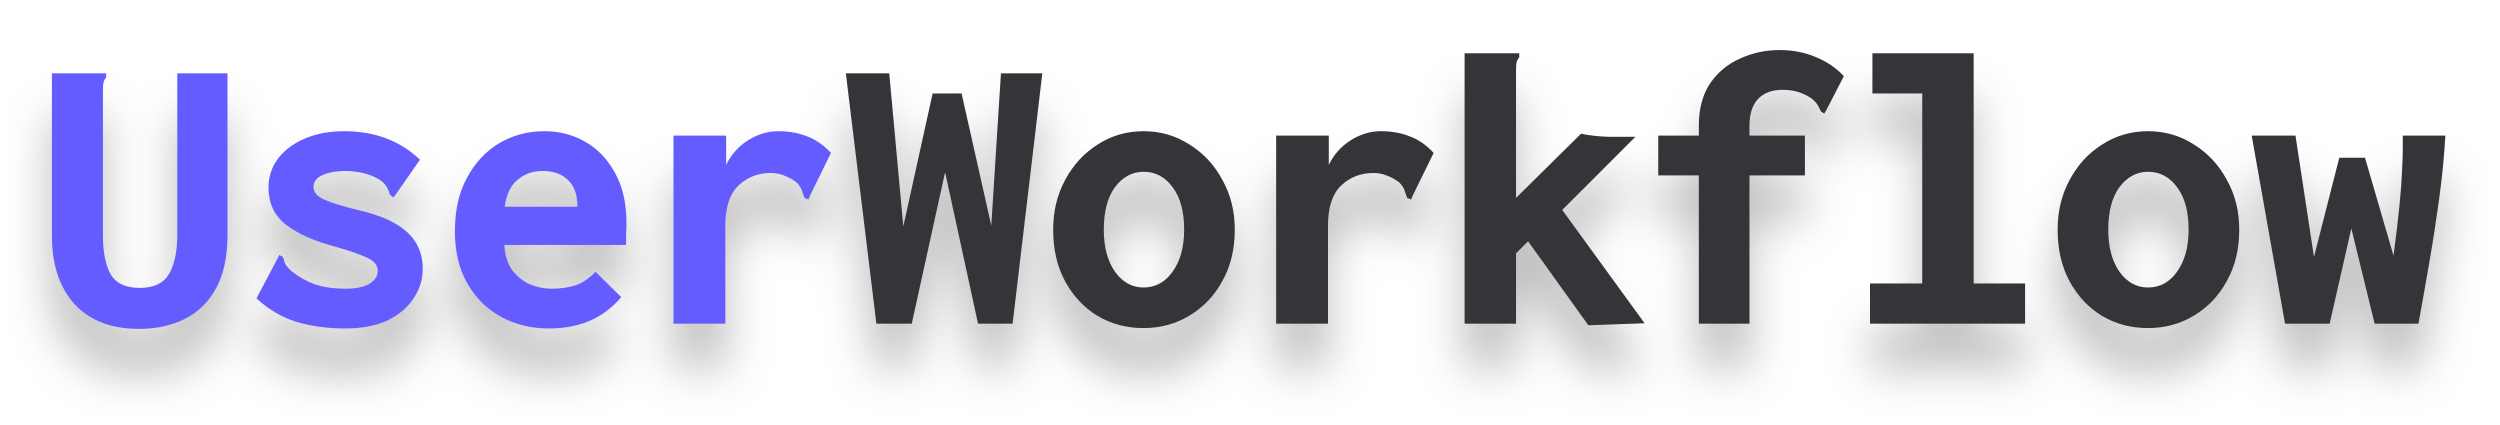
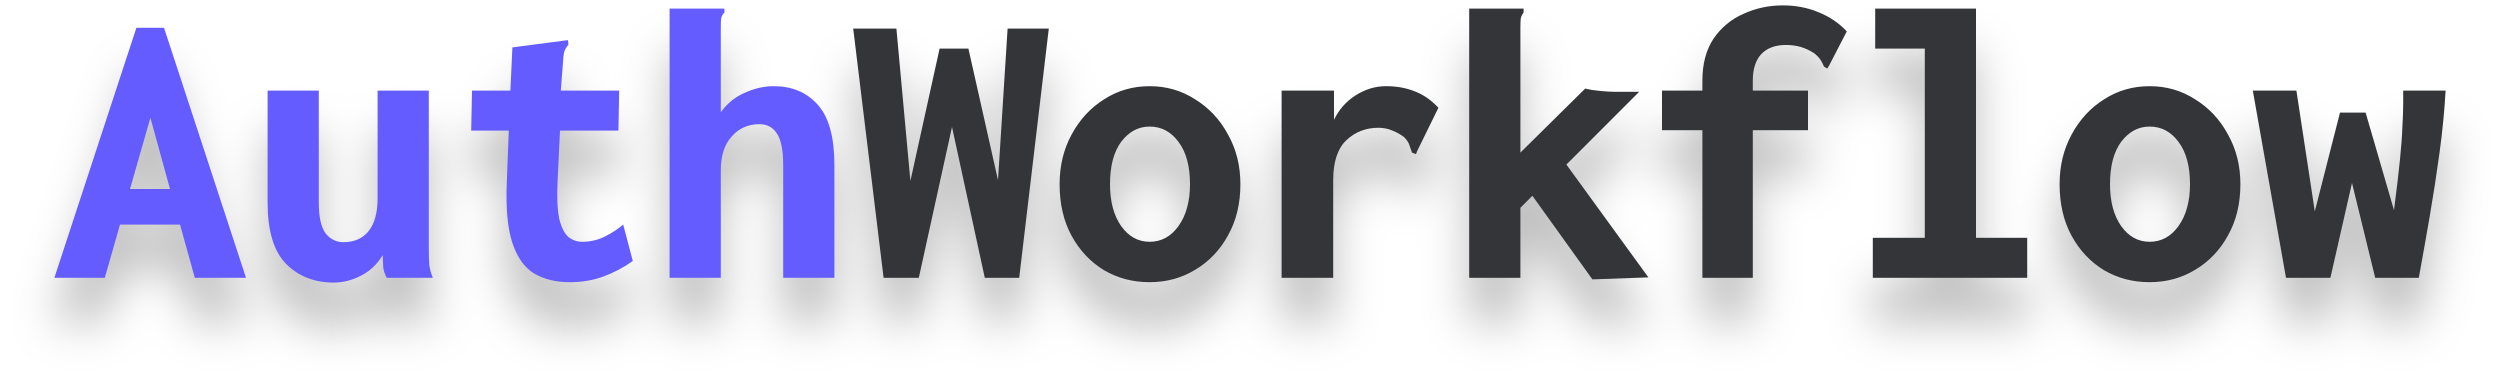
- <svg xmlns="http://www.w3.org/2000/svg" width="224" height="38" viewBox="0 0 224 38" fill="none">
+ <svg xmlns="http://www.w3.org/2000/svg" width="225" height="34" viewBox="0 0 225 34" fill="none">
  <g filter="url(#filter0_d)">
-     <path d="M12.464 29.468C9.992 29.468 8.072 28.736 6.704 27.272C5.336 25.784 4.652 23.732 4.652 21.116V6.572H9.512V6.932C9.392 7.076 9.308 7.244 9.26 7.436C9.236 7.604 9.224 7.88 9.224 8.264V21.152C9.224 22.592 9.452 23.732 9.908 24.572C10.388 25.388 11.252 25.796 12.5 25.796C13.772 25.796 14.648 25.388 15.128 24.572C15.632 23.732 15.884 22.556 15.884 21.044V6.572H20.384V21.008C20.384 22.952 20.048 24.548 19.376 25.796C18.704 27.044 17.768 27.968 16.568 28.568C15.392 29.168 14.024 29.468 12.464 29.468ZM30.932 29.432C29.324 29.432 27.848 29.228 26.504 28.82C25.184 28.388 24.008 27.692 22.976 26.732L24.884 23.132L25.028 22.844L25.352 23.024C25.4 23.192 25.46 23.384 25.532 23.6C25.628 23.792 25.82 24.02 26.108 24.284C26.732 24.788 27.428 25.184 28.196 25.472C28.988 25.736 29.912 25.868 30.968 25.868C31.88 25.868 32.588 25.724 33.092 25.436C33.596 25.124 33.848 24.74 33.848 24.284C33.848 23.78 33.536 23.384 32.912 23.096C32.312 22.808 31.34 22.472 29.996 22.088C28.172 21.608 26.72 20.96 25.64 20.144C24.584 19.328 24.056 18.212 24.056 16.796C24.056 15.86 24.332 15.008 24.884 14.24C25.46 13.472 26.252 12.872 27.26 12.44C28.292 11.984 29.48 11.756 30.824 11.756C33.584 11.756 35.852 12.608 37.628 14.312L35.468 17.408L35.252 17.696L34.928 17.444C34.904 17.276 34.844 17.108 34.748 16.94C34.676 16.748 34.508 16.52 34.244 16.256C33.764 15.92 33.236 15.68 32.66 15.536C32.084 15.392 31.496 15.32 30.896 15.32C30.128 15.32 29.468 15.44 28.916 15.68C28.364 15.92 28.088 16.28 28.088 16.76C28.088 17.216 28.4 17.588 29.024 17.876C29.672 18.164 30.68 18.476 32.048 18.812C34.064 19.268 35.54 19.928 36.476 20.792C37.412 21.656 37.88 22.748 37.88 24.068C37.88 25.028 37.604 25.916 37.052 26.732C36.524 27.548 35.744 28.208 34.712 28.712C33.68 29.192 32.42 29.432 30.932 29.432ZM49.22 29.432C47.612 29.432 46.172 29.084 44.9 28.388C43.628 27.692 42.62 26.696 41.876 25.4C41.132 24.104 40.76 22.544 40.76 20.72C40.76 18.848 41.12 17.252 41.84 15.932C42.56 14.588 43.52 13.556 44.72 12.836C45.944 12.116 47.3 11.756 48.788 11.756C50.108 11.756 51.32 12.068 52.424 12.692C53.528 13.316 54.416 14.24 55.088 15.464C55.784 16.688 56.132 18.2 56.132 20C56.132 20.264 56.12 20.588 56.096 20.972C56.096 21.356 56.096 21.68 56.096 21.944H45.188C45.236 22.856 45.464 23.6 45.872 24.176C46.304 24.752 46.832 25.184 47.456 25.472C48.104 25.736 48.764 25.868 49.436 25.868C50.18 25.868 50.876 25.772 51.524 25.58C52.172 25.364 52.784 24.956 53.36 24.356L55.664 26.624C54.824 27.608 53.852 28.328 52.748 28.784C51.668 29.216 50.492 29.432 49.22 29.432ZM45.224 18.524H51.74C51.74 17.468 51.464 16.676 50.912 16.148C50.36 15.596 49.592 15.32 48.608 15.32C47.744 15.32 47 15.584 46.376 16.112C45.752 16.616 45.368 17.42 45.224 18.524ZM60.344 12.152H65.06V14.78C65.516 13.844 66.164 13.112 67.004 12.584C67.868 12.032 68.78 11.756 69.74 11.756C70.7 11.756 71.564 11.912 72.332 12.224C73.1 12.512 73.808 13.004 74.456 13.7L72.548 17.588L72.44 17.876L72.08 17.732C72.008 17.54 71.936 17.336 71.864 17.12C71.816 16.904 71.66 16.652 71.396 16.364C71.06 16.1 70.7 15.896 70.316 15.752C69.932 15.584 69.512 15.5 69.056 15.5C67.928 15.5 66.968 15.872 66.176 16.616C65.384 17.36 64.988 18.56 64.988 20.216V29H60.344V12.152Z" fill="#645CFF" />
-     <path d="M78.524 29L75.788 6.572H79.676L80.936 20.288L83.564 8.372H86.156L88.82 20.216L89.684 6.572H93.392L90.728 29H87.632L84.68 15.428L81.692 29H78.524ZM102.464 29.396C100.952 29.396 99.584 29.036 98.36 28.316C97.136 27.572 96.164 26.54 95.444 25.22C94.724 23.9 94.364 22.352 94.364 20.576C94.364 18.92 94.724 17.432 95.444 16.112C96.164 14.768 97.136 13.712 98.36 12.944C99.584 12.152 100.952 11.756 102.464 11.756C103.976 11.756 105.344 12.152 106.568 12.944C107.816 13.712 108.8 14.768 109.52 16.112C110.264 17.432 110.636 18.92 110.636 20.576C110.636 22.328 110.264 23.864 109.52 25.184C108.8 26.504 107.816 27.536 106.568 28.28C105.344 29.024 103.976 29.396 102.464 29.396ZM102.464 25.76C103.52 25.76 104.384 25.292 105.056 24.356C105.752 23.396 106.1 22.136 106.1 20.576C106.1 18.944 105.752 17.672 105.056 16.76C104.384 15.848 103.52 15.392 102.464 15.392C101.456 15.392 100.604 15.848 99.908 16.76C99.236 17.672 98.9 18.944 98.9 20.576C98.9 22.136 99.236 23.396 99.908 24.356C100.58 25.292 101.432 25.76 102.464 25.76ZM114.344 12.152H119.06V14.78C119.516 13.844 120.164 13.112 121.004 12.584C121.868 12.032 122.78 11.756 123.74 11.756C124.7 11.756 125.564 11.912 126.332 12.224C127.1 12.512 127.808 13.004 128.456 13.7L126.548 17.588L126.44 17.876L126.08 17.732C126.008 17.54 125.936 17.336 125.864 17.12C125.816 16.904 125.66 16.652 125.396 16.364C125.06 16.1 124.7 15.896 124.316 15.752C123.932 15.584 123.512 15.5 123.056 15.5C121.928 15.5 120.968 15.872 120.176 16.616C119.384 17.36 118.988 18.56 118.988 20.216V29H114.344V12.152ZM136.916 21.62L135.836 22.7V29H131.228V4.772H136.124V5.132C136.004 5.276 135.92 5.444 135.872 5.636C135.848 5.804 135.836 6.08 135.836 6.464V17.732L141.668 11.972C142.052 12.068 142.508 12.14 143.036 12.188C143.564 12.236 143.972 12.26 144.26 12.26H146.528L139.976 18.812L147.356 28.964L142.316 29.144L136.916 21.62ZM152.216 15.716H148.58V12.152H152.216V11.252C152.216 9.74 152.552 8.48 153.224 7.472C153.92 6.464 154.82 5.72 155.924 5.24C157.028 4.736 158.204 4.484 159.452 4.484C160.604 4.484 161.672 4.688 162.656 5.096C163.664 5.504 164.516 6.08 165.212 6.824L163.628 9.884L163.448 10.172L163.16 9.992C163.088 9.824 163.004 9.656 162.908 9.488C162.812 9.296 162.608 9.068 162.296 8.804C161.888 8.54 161.48 8.348 161.072 8.228C160.664 8.108 160.208 8.048 159.704 8.048C158.768 8.048 158.036 8.324 157.508 8.876C157.004 9.428 156.752 10.22 156.752 11.252V12.152H161.72V15.716H156.752V29H152.216V15.716ZM167.552 29V25.4H172.232V8.372H167.768V4.772H176.84V25.4H181.448V29H167.552ZM192.464 29.396C190.952 29.396 189.584 29.036 188.36 28.316C187.136 27.572 186.164 26.54 185.444 25.22C184.724 23.9 184.364 22.352 184.364 20.576C184.364 18.92 184.724 17.432 185.444 16.112C186.164 14.768 187.136 13.712 188.36 12.944C189.584 12.152 190.952 11.756 192.464 11.756C193.976 11.756 195.344 12.152 196.568 12.944C197.816 13.712 198.8 14.768 199.52 16.112C200.264 17.432 200.636 18.92 200.636 20.576C200.636 22.328 200.264 23.864 199.52 25.184C198.8 26.504 197.816 27.536 196.568 28.28C195.344 29.024 193.976 29.396 192.464 29.396ZM192.464 25.76C193.52 25.76 194.384 25.292 195.056 24.356C195.752 23.396 196.1 22.136 196.1 20.576C196.1 18.944 195.752 17.672 195.056 16.76C194.384 15.848 193.52 15.392 192.464 15.392C191.456 15.392 190.604 15.848 189.908 16.76C189.236 17.672 188.9 18.944 188.9 20.576C188.9 22.136 189.236 23.396 189.908 24.356C190.58 25.292 191.432 25.76 192.464 25.76ZM204.74 29L201.752 12.152H205.676L207.332 23.024L209.6 14.132H211.904L214.46 22.916C214.7 21.068 214.88 19.544 215 18.344C215.12 17.144 215.192 16.16 215.216 15.392C215.264 14.6 215.288 13.892 215.288 13.268V12.152H219.104C219.008 13.904 218.828 15.752 218.564 17.696C218.3 19.64 218 21.584 217.664 23.528C217.328 25.472 217.004 27.296 216.692 29H212.768L210.68 20.468L208.736 29H204.74Z" fill="#333538" />
+     <path d="M17.532 25L16.2 20.212H10.8L9.432 25H4.896L12.276 2.5H14.76L22.14 25H17.532ZM13.536 10.6L11.7 17.008H15.3L13.536 10.6ZM30.024 25.432C28.296 25.432 26.868 24.868 25.74 23.74C24.636 22.612 24.084 20.776 24.084 18.232V8.152H28.692V18.232C28.692 19.528 28.896 20.452 29.304 21.004C29.736 21.532 30.264 21.796 30.888 21.796C31.872 21.796 32.628 21.472 33.156 20.824C33.708 20.152 33.984 19.156 33.984 17.836V8.152H38.592V22.3C38.592 22.852 38.604 23.344 38.628 23.776C38.676 24.184 38.784 24.592 38.952 25H34.812C34.62 24.664 34.512 24.328 34.488 23.992C34.464 23.632 34.452 23.284 34.452 22.948C33.948 23.788 33.288 24.412 32.472 24.82C31.68 25.228 30.864 25.432 30.024 25.432ZM51.264 25.396C50.016 25.396 48.948 25.132 48.06 24.604C47.196 24.076 46.548 23.164 46.116 21.868C45.684 20.548 45.516 18.736 45.612 16.432L45.792 11.752H42.408L42.48 8.152H45.936L46.116 4.264L50.796 3.652L51.12 3.616L51.156 4.012C51.036 4.156 50.928 4.324 50.832 4.516C50.76 4.684 50.712 4.972 50.688 5.38L50.472 8.152H55.728L55.656 11.752H50.4L50.184 16.252C50.112 17.716 50.16 18.856 50.328 19.672C50.52 20.464 50.796 21.016 51.156 21.328C51.516 21.616 51.924 21.76 52.38 21.76C53.124 21.76 53.808 21.604 54.432 21.292C55.056 20.98 55.608 20.62 56.088 20.212L56.952 23.488C56.112 24.088 55.224 24.556 54.288 24.892C53.376 25.228 52.368 25.396 51.264 25.396ZM60.264 0.772H65.196V1.132C65.052 1.276 64.956 1.444 64.908 1.636C64.884 1.804 64.872 2.08 64.872 2.464V10.096C65.472 9.28 66.204 8.692 67.068 8.332C67.932 7.948 68.784 7.756 69.624 7.756C71.28 7.756 72.6 8.308 73.584 9.412C74.592 10.516 75.096 12.328 75.096 14.848V25H70.488V14.884C70.488 13.516 70.296 12.556 69.912 12.004C69.552 11.452 69.036 11.176 68.364 11.176C67.332 11.176 66.492 11.548 65.844 12.292C65.196 13.012 64.872 14.02 64.872 15.316V25H60.264V0.772Z" fill="#645CFF" />
+     <path d="M79.524 25L76.788 2.572H80.676L81.936 16.288L84.564 4.372H87.156L89.82 16.216L90.684 2.572H94.392L91.728 25H88.632L85.68 11.428L82.692 25H79.524ZM103.464 25.396C101.952 25.396 100.584 25.036 99.36 24.316C98.136 23.572 97.164 22.54 96.444 21.22C95.724 19.9 95.364 18.352 95.364 16.576C95.364 14.92 95.724 13.432 96.444 12.112C97.164 10.768 98.136 9.712 99.36 8.944C100.584 8.152 101.952 7.756 103.464 7.756C104.976 7.756 106.344 8.152 107.568 8.944C108.816 9.712 109.8 10.768 110.52 12.112C111.264 13.432 111.636 14.92 111.636 16.576C111.636 18.328 111.264 19.864 110.52 21.184C109.8 22.504 108.816 23.536 107.568 24.28C106.344 25.024 104.976 25.396 103.464 25.396ZM103.464 21.76C104.52 21.76 105.384 21.292 106.056 20.356C106.752 19.396 107.1 18.136 107.1 16.576C107.1 14.944 106.752 13.672 106.056 12.76C105.384 11.848 104.52 11.392 103.464 11.392C102.456 11.392 101.604 11.848 100.908 12.76C100.236 13.672 99.9 14.944 99.9 16.576C99.9 18.136 100.236 19.396 100.908 20.356C101.58 21.292 102.432 21.76 103.464 21.76ZM115.344 8.152H120.06V10.78C120.516 9.844 121.164 9.112 122.004 8.584C122.868 8.032 123.78 7.756 124.74 7.756C125.7 7.756 126.564 7.912 127.332 8.224C128.1 8.512 128.808 9.004 129.456 9.7L127.548 13.588L127.44 13.876L127.08 13.732C127.008 13.54 126.936 13.336 126.864 13.12C126.816 12.904 126.66 12.652 126.396 12.364C126.06 12.1 125.7 11.896 125.316 11.752C124.932 11.584 124.512 11.5 124.056 11.5C122.928 11.5 121.968 11.872 121.176 12.616C120.384 13.36 119.988 14.56 119.988 16.216V25H115.344V8.152ZM137.916 17.62L136.836 18.7V25H132.228V0.772H137.124V1.132C137.004 1.276 136.92 1.444 136.872 1.636C136.848 1.804 136.836 2.08 136.836 2.464V13.732L142.668 7.972C143.052 8.068 143.508 8.14 144.036 8.188C144.564 8.236 144.972 8.26 145.26 8.26H147.528L140.976 14.812L148.356 24.964L143.316 25.144L137.916 17.62ZM153.216 11.716H149.58V8.152H153.216V7.252C153.216 5.74 153.552 4.48 154.224 3.472C154.92 2.464 155.82 1.72 156.924 1.24C158.028 0.736 159.204 0.484 160.452 0.484C161.604 0.484 162.672 0.688 163.656 1.096C164.664 1.504 165.516 2.08 166.212 2.824L164.628 5.884L164.448 6.172L164.16 5.992C164.088 5.824 164.004 5.656 163.908 5.488C163.812 5.296 163.608 5.068 163.296 4.804C162.888 4.54 162.48 4.348 162.072 4.228C161.664 4.108 161.208 4.048 160.704 4.048C159.768 4.048 159.036 4.324 158.508 4.876C158.004 5.428 157.752 6.22 157.752 7.252V8.152H162.72V11.716H157.752V25H153.216V11.716ZM168.552 25V21.4H173.232V4.372H168.768V0.772H177.84V21.4H182.448V25H168.552ZM193.464 25.396C191.952 25.396 190.584 25.036 189.36 24.316C188.136 23.572 187.164 22.54 186.444 21.22C185.724 19.9 185.364 18.352 185.364 16.576C185.364 14.92 185.724 13.432 186.444 12.112C187.164 10.768 188.136 9.712 189.36 8.944C190.584 8.152 191.952 7.756 193.464 7.756C194.976 7.756 196.344 8.152 197.568 8.944C198.816 9.712 199.8 10.768 200.52 12.112C201.264 13.432 201.636 14.92 201.636 16.576C201.636 18.328 201.264 19.864 200.52 21.184C199.8 22.504 198.816 23.536 197.568 24.28C196.344 25.024 194.976 25.396 193.464 25.396ZM193.464 21.76C194.52 21.76 195.384 21.292 196.056 20.356C196.752 19.396 197.1 18.136 197.1 16.576C197.1 14.944 196.752 13.672 196.056 12.76C195.384 11.848 194.52 11.392 193.464 11.392C192.456 11.392 191.604 11.848 190.908 12.76C190.236 13.672 189.9 14.944 189.9 16.576C189.9 18.136 190.236 19.396 190.908 20.356C191.58 21.292 192.432 21.76 193.464 21.76ZM205.74 25L202.752 8.152H206.676L208.332 19.024L210.6 10.132H212.904L215.46 18.916C215.7 17.068 215.88 15.544 216 14.344C216.12 13.144 216.192 12.16 216.216 11.392C216.264 10.6 216.288 9.892 216.288 9.268V8.152H220.104C220.008 9.904 219.828 11.752 219.564 13.696C219.3 15.64 219 17.584 218.664 19.528C218.328 21.472 218.004 23.296 217.692 25H213.768L211.68 16.468L209.736 25H205.74Z" fill="#333538" />
  </g>
  <defs>
-     <filter id="filter0_d" x="0.652" y="4.484" width="222.452" height="32.984" filterUnits="userSpaceOnUse" color-interpolation-filters="sRGB">
+     <filter id="filter0_d" x="0.896" y="0.484" width="223.208" height="32.948" filterUnits="userSpaceOnUse" color-interpolation-filters="sRGB">
      <feFlood flood-opacity="0" result="BackgroundImageFix" />
      <feColorMatrix in="SourceAlpha" type="matrix" values="0 0 0 0 0 0 0 0 0 0 0 0 0 0 0 0 0 0 127 0" result="hardAlpha" />
      <feOffset dy="4" />
      <feGaussianBlur stdDeviation="2" />
      <feColorMatrix type="matrix" values="0 0 0 0 0 0 0 0 0 0 0 0 0 0 0 0 0 0 0.25 0" />
      <feBlend mode="normal" in2="BackgroundImageFix" result="effect1_dropShadow" />
      <feBlend mode="normal" in="SourceGraphic" in2="effect1_dropShadow" result="shape" />
    </filter>
  </defs>
</svg>
